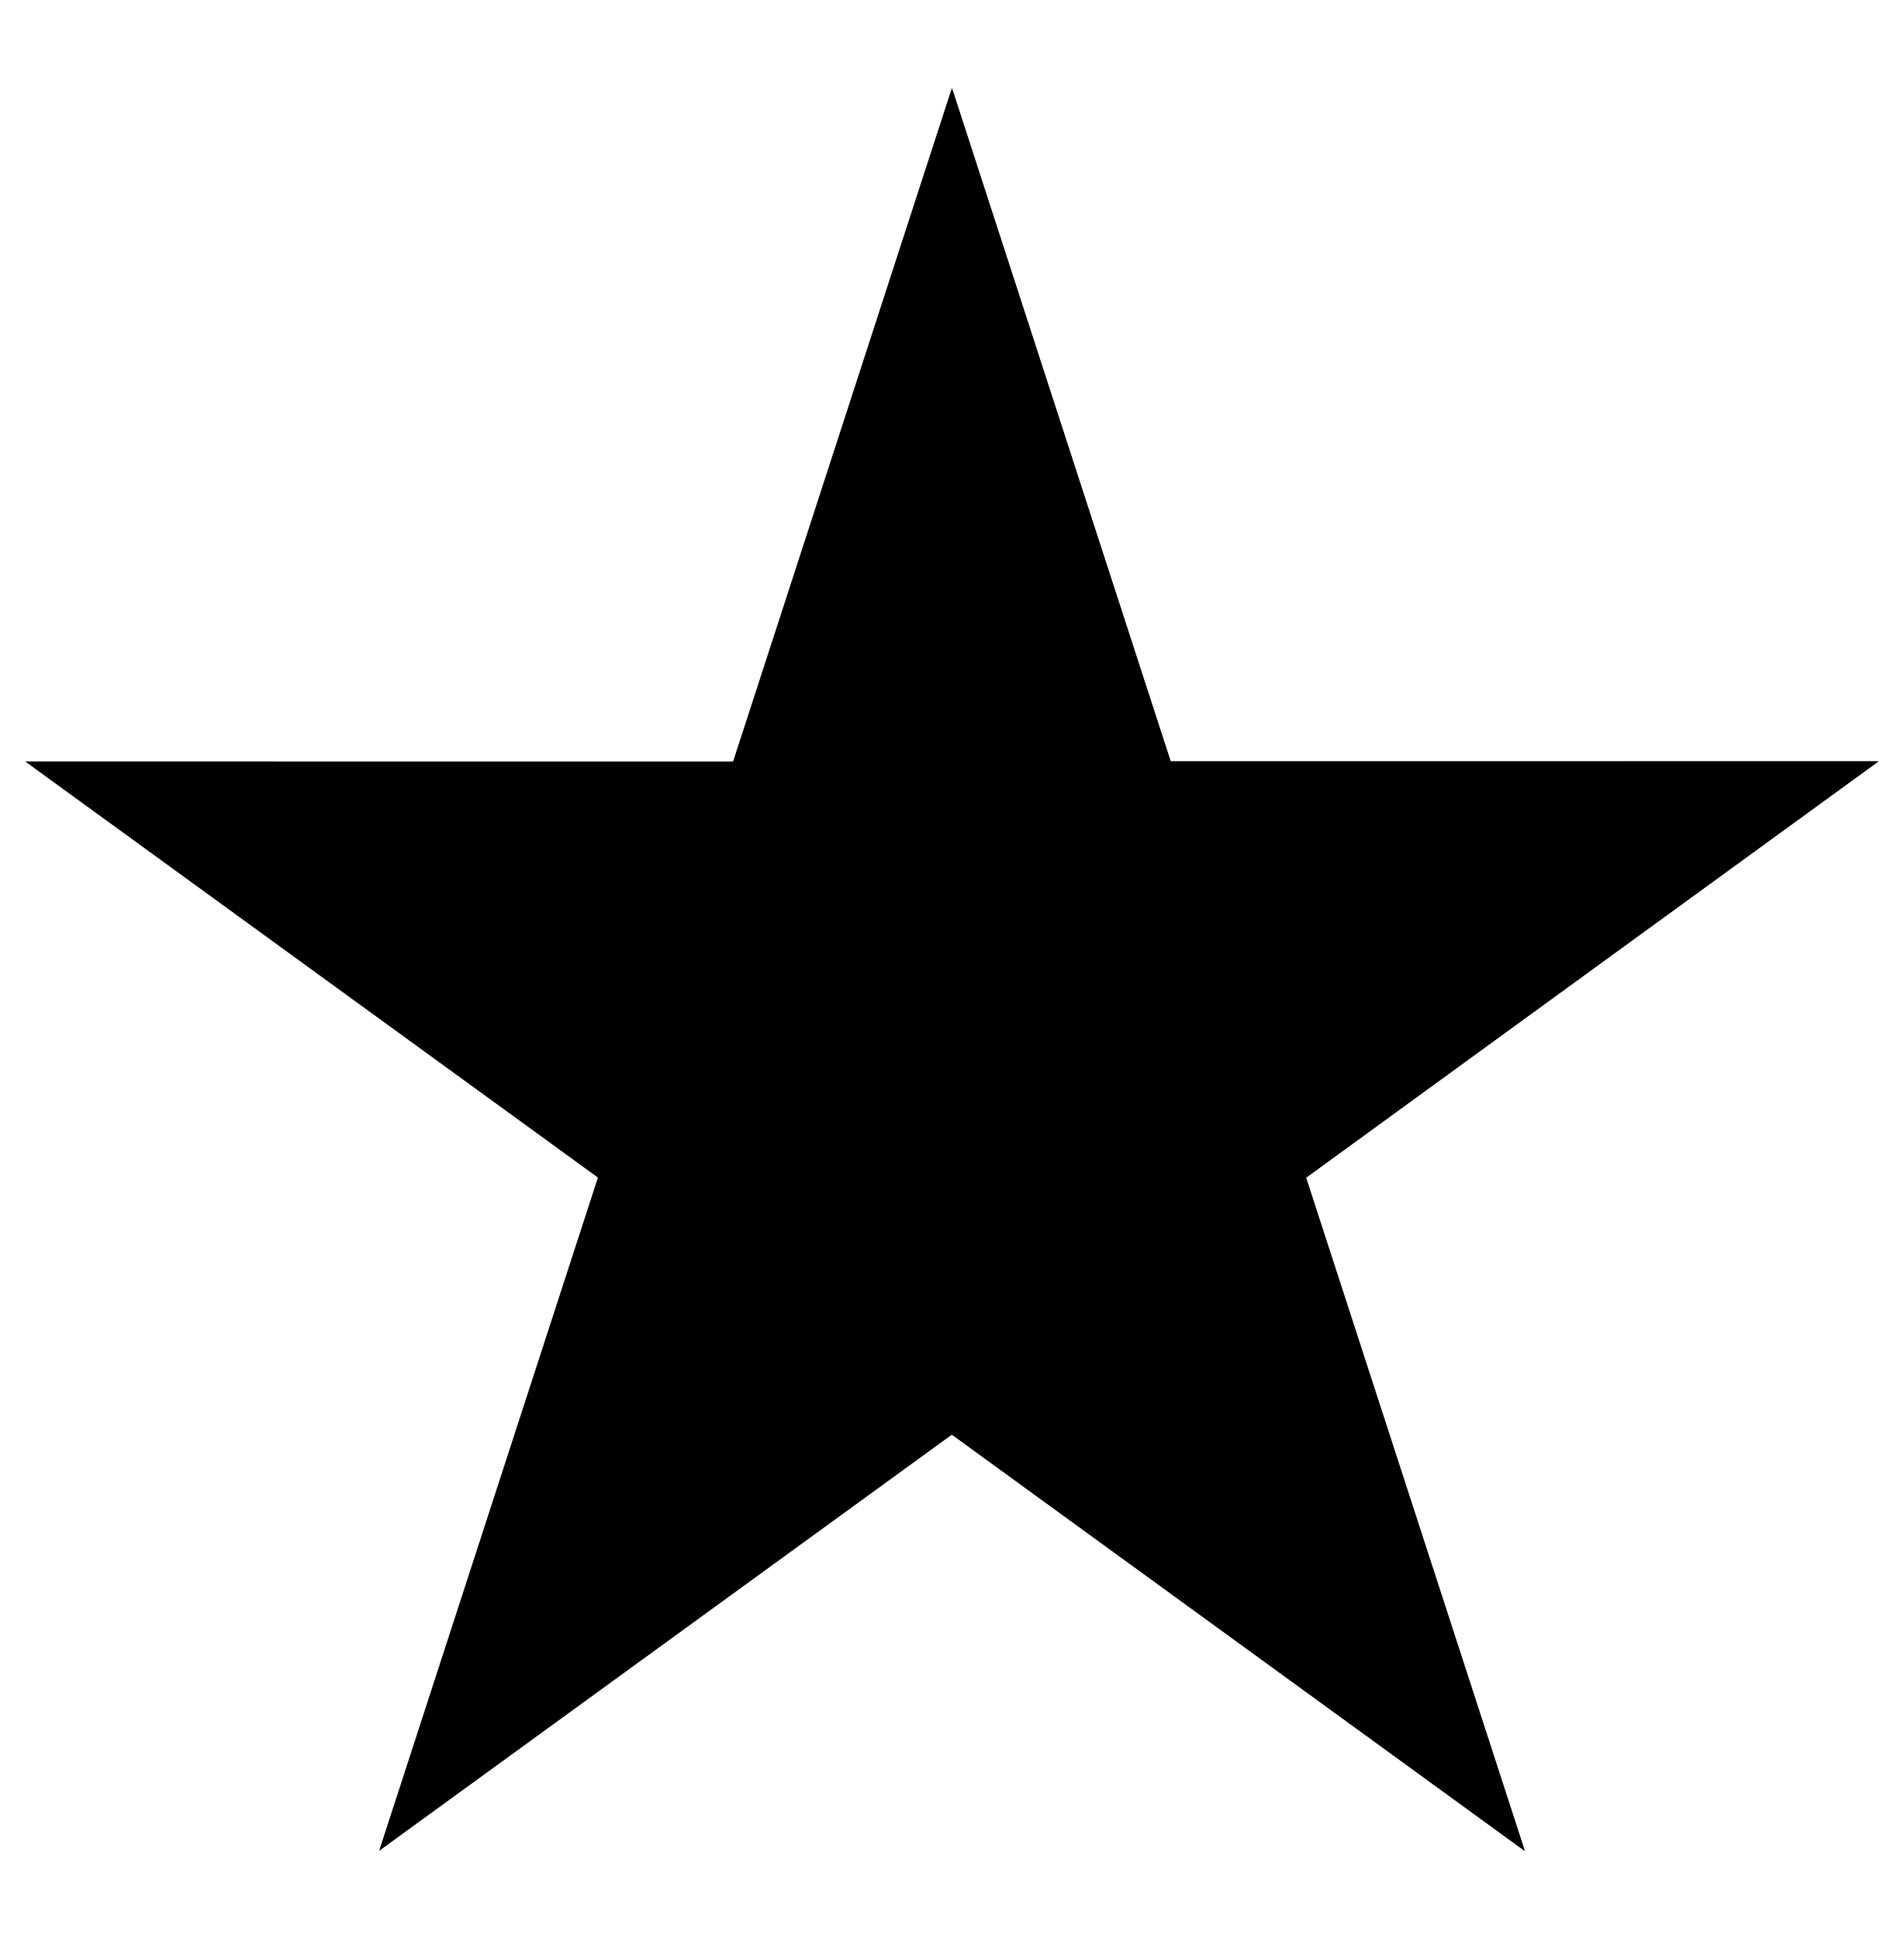
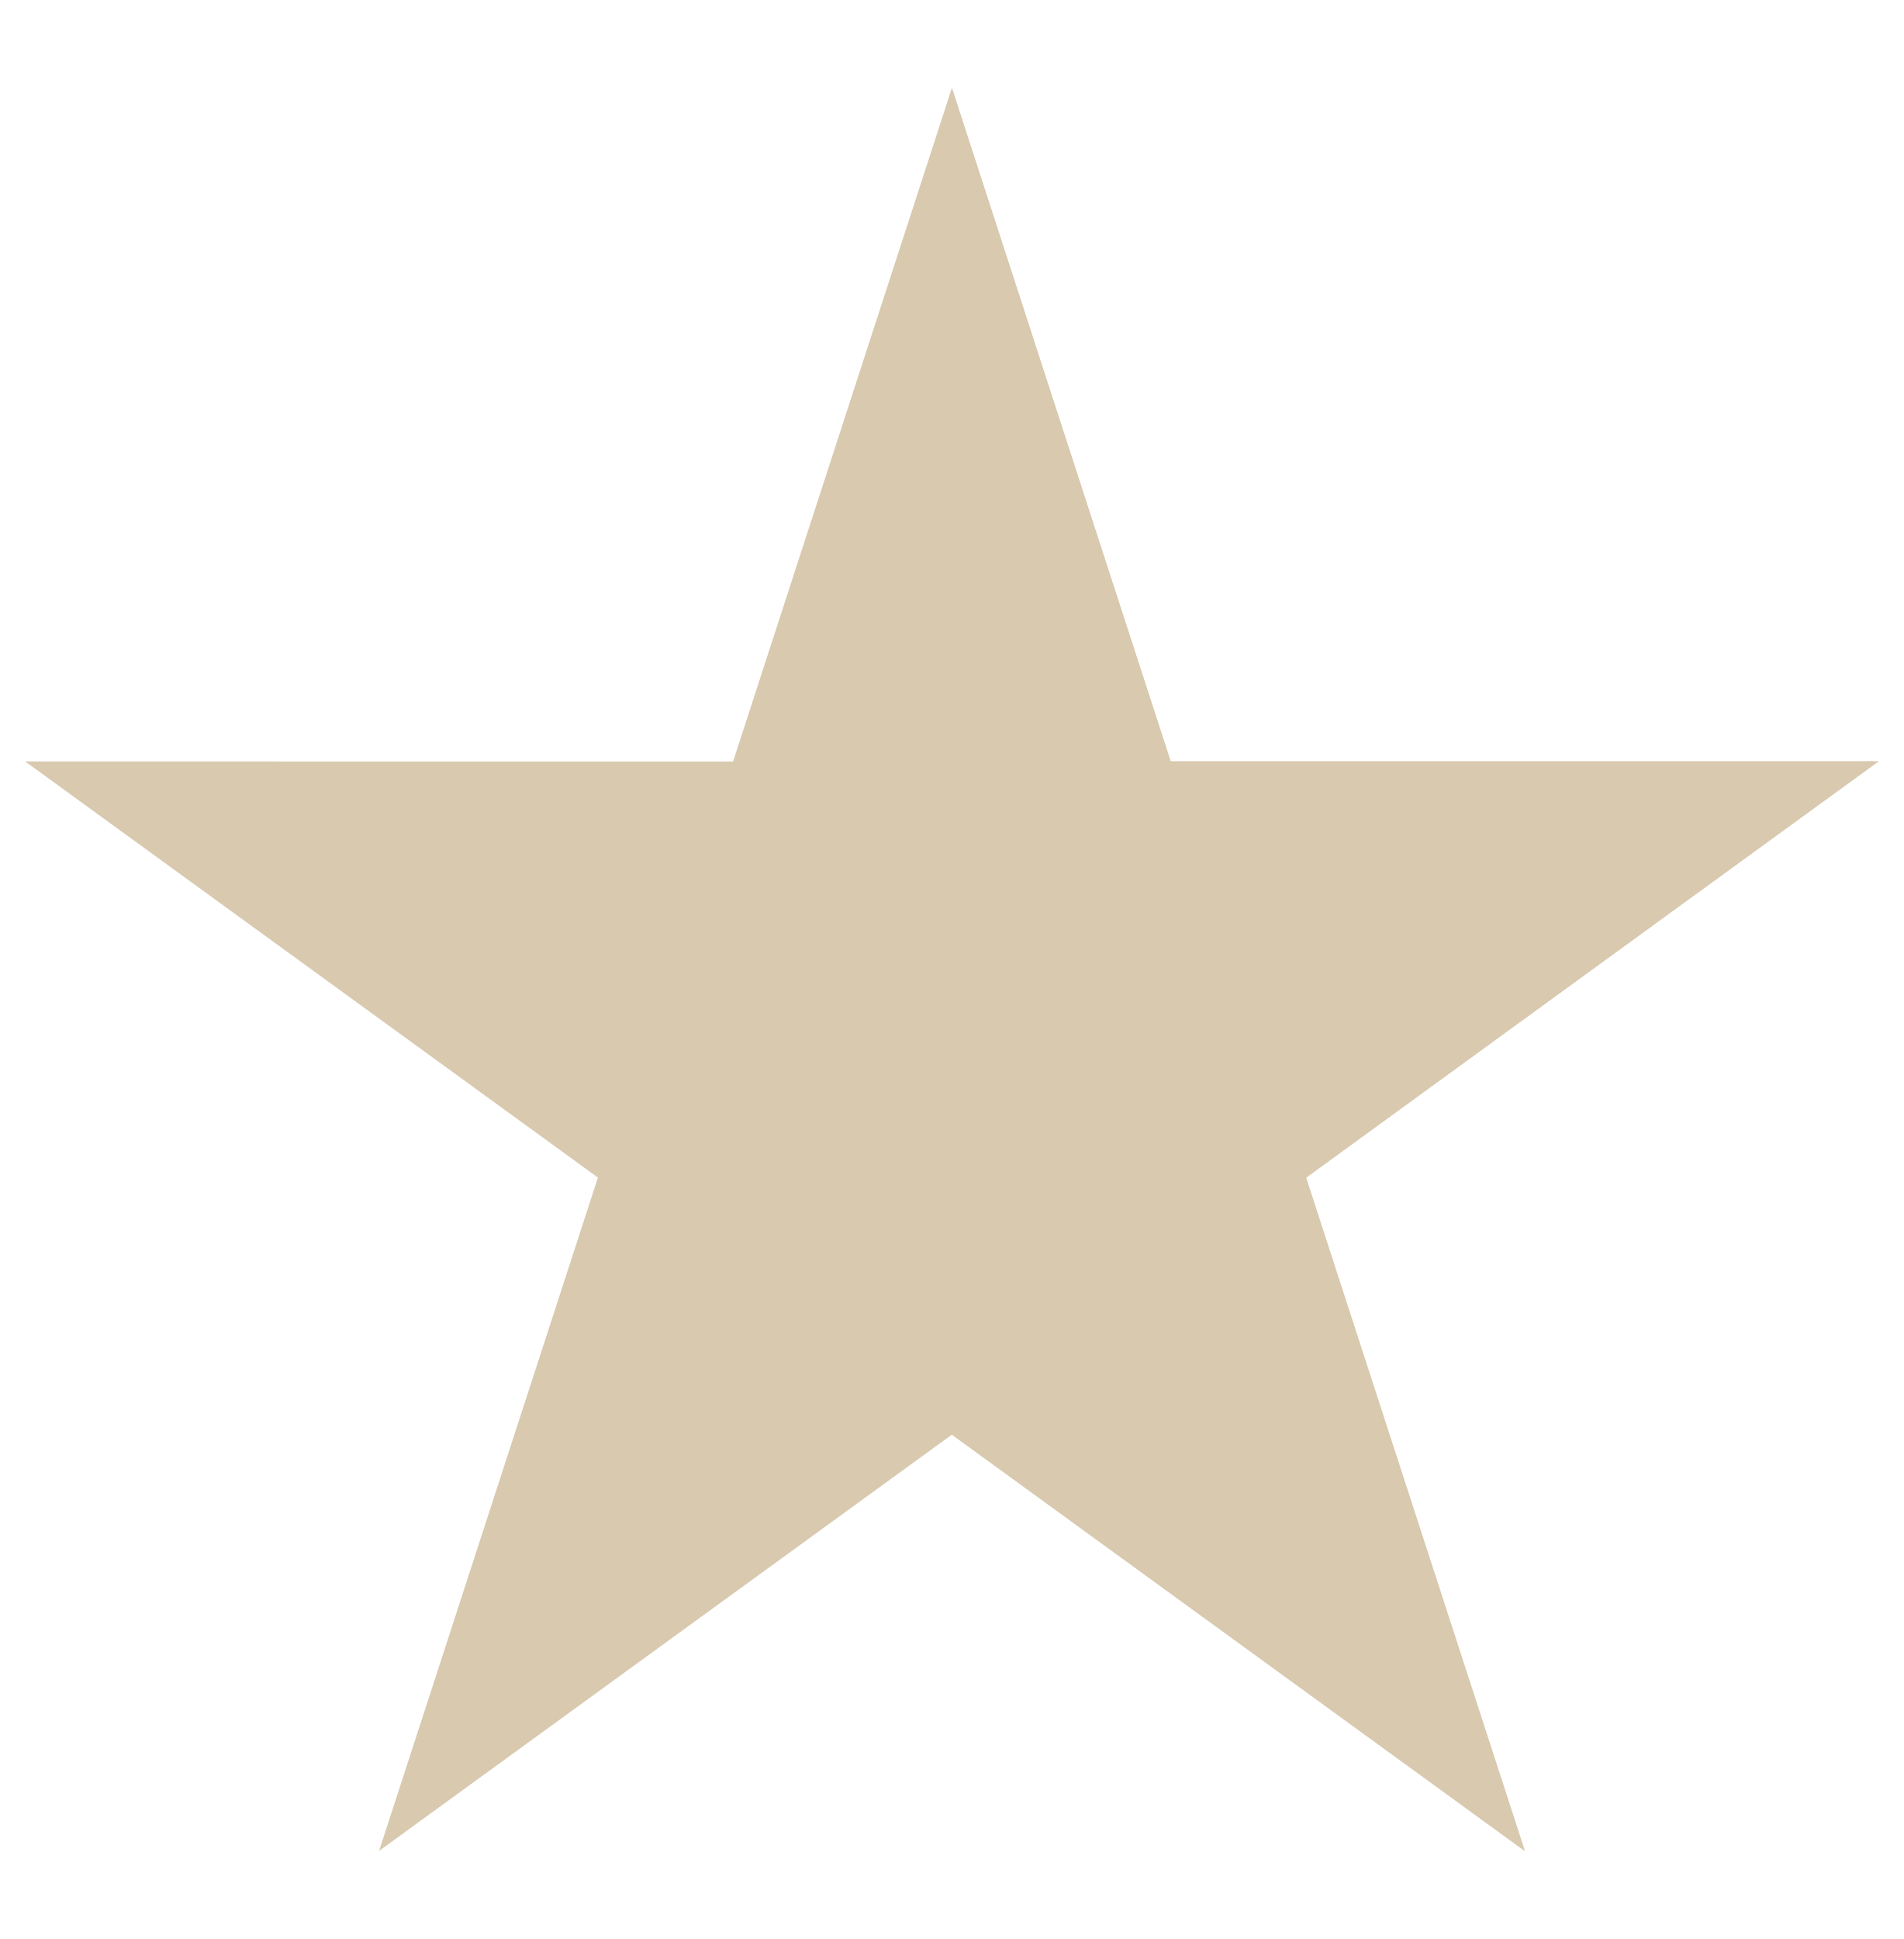
<svg xmlns="http://www.w3.org/2000/svg" version="1.0" width="108" height="110" id="svg2">
  <g id="g2284" transform="translate(-108.194,2.5e-5)">
-     <path id="use2125" style="fill:#000;fill-opacity:1;fill-rule:evenodd;stroke:none;stroke-width:10;stroke-linecap:round;stroke-linejoin:round;stroke-miterlimit:4;stroke-dasharray:none;stroke-opacity:1" d="M 162.194,5 L 174.603,43.199 L 214.767,43.197 L 182.272,66.803 L 194.686,105 L 162.194,81.39 L 129.702,105 L 142.116,66.803 L 109.621,43.197 L 149.785,43.199 L 162.194,5 z " />
-     <path id="path2127" style="fill:#000;fill-opacity:1;fill-rule:evenodd;stroke:none;stroke-width:10;stroke-linecap:round;stroke-linejoin:round;stroke-miterlimit:4;stroke-dasharray:none;stroke-opacity:1" d="M 162.205,81.375 L 194.705,105 L 182.298,66.812 L 214.767,43.187 L 174.611,43.187 L 162.205,5 L 162.205,81.375 z " />
+     <path id="use2125" style="fill:#d8c9af;fill-opacity:1;fill-rule:evenodd;stroke:none;stroke-width:10;stroke-linecap:round;stroke-linejoin:round;stroke-miterlimit:4;stroke-dasharray:none;stroke-opacity:1" d="M 162.194,5 L 174.603,43.199 L 214.767,43.197 L 182.272,66.803 L 194.686,105 L 162.194,81.39 L 129.702,105 L 142.116,66.803 L 109.621,43.197 L 149.785,43.199 L 162.194,5 z " />
+     <path id="path2127" style="fill:#d8c9af;fill-opacity:1;fill-rule:evenodd;stroke:none;stroke-width:10;stroke-linecap:round;stroke-linejoin:round;stroke-miterlimit:4;stroke-dasharray:none;stroke-opacity:1" d="M 162.205,81.375 L 194.705,105 L 182.298,66.812 L 214.767,43.187 L 174.611,43.187 L 162.205,5 L 162.205,81.375 z " />
  </g>
</svg>
